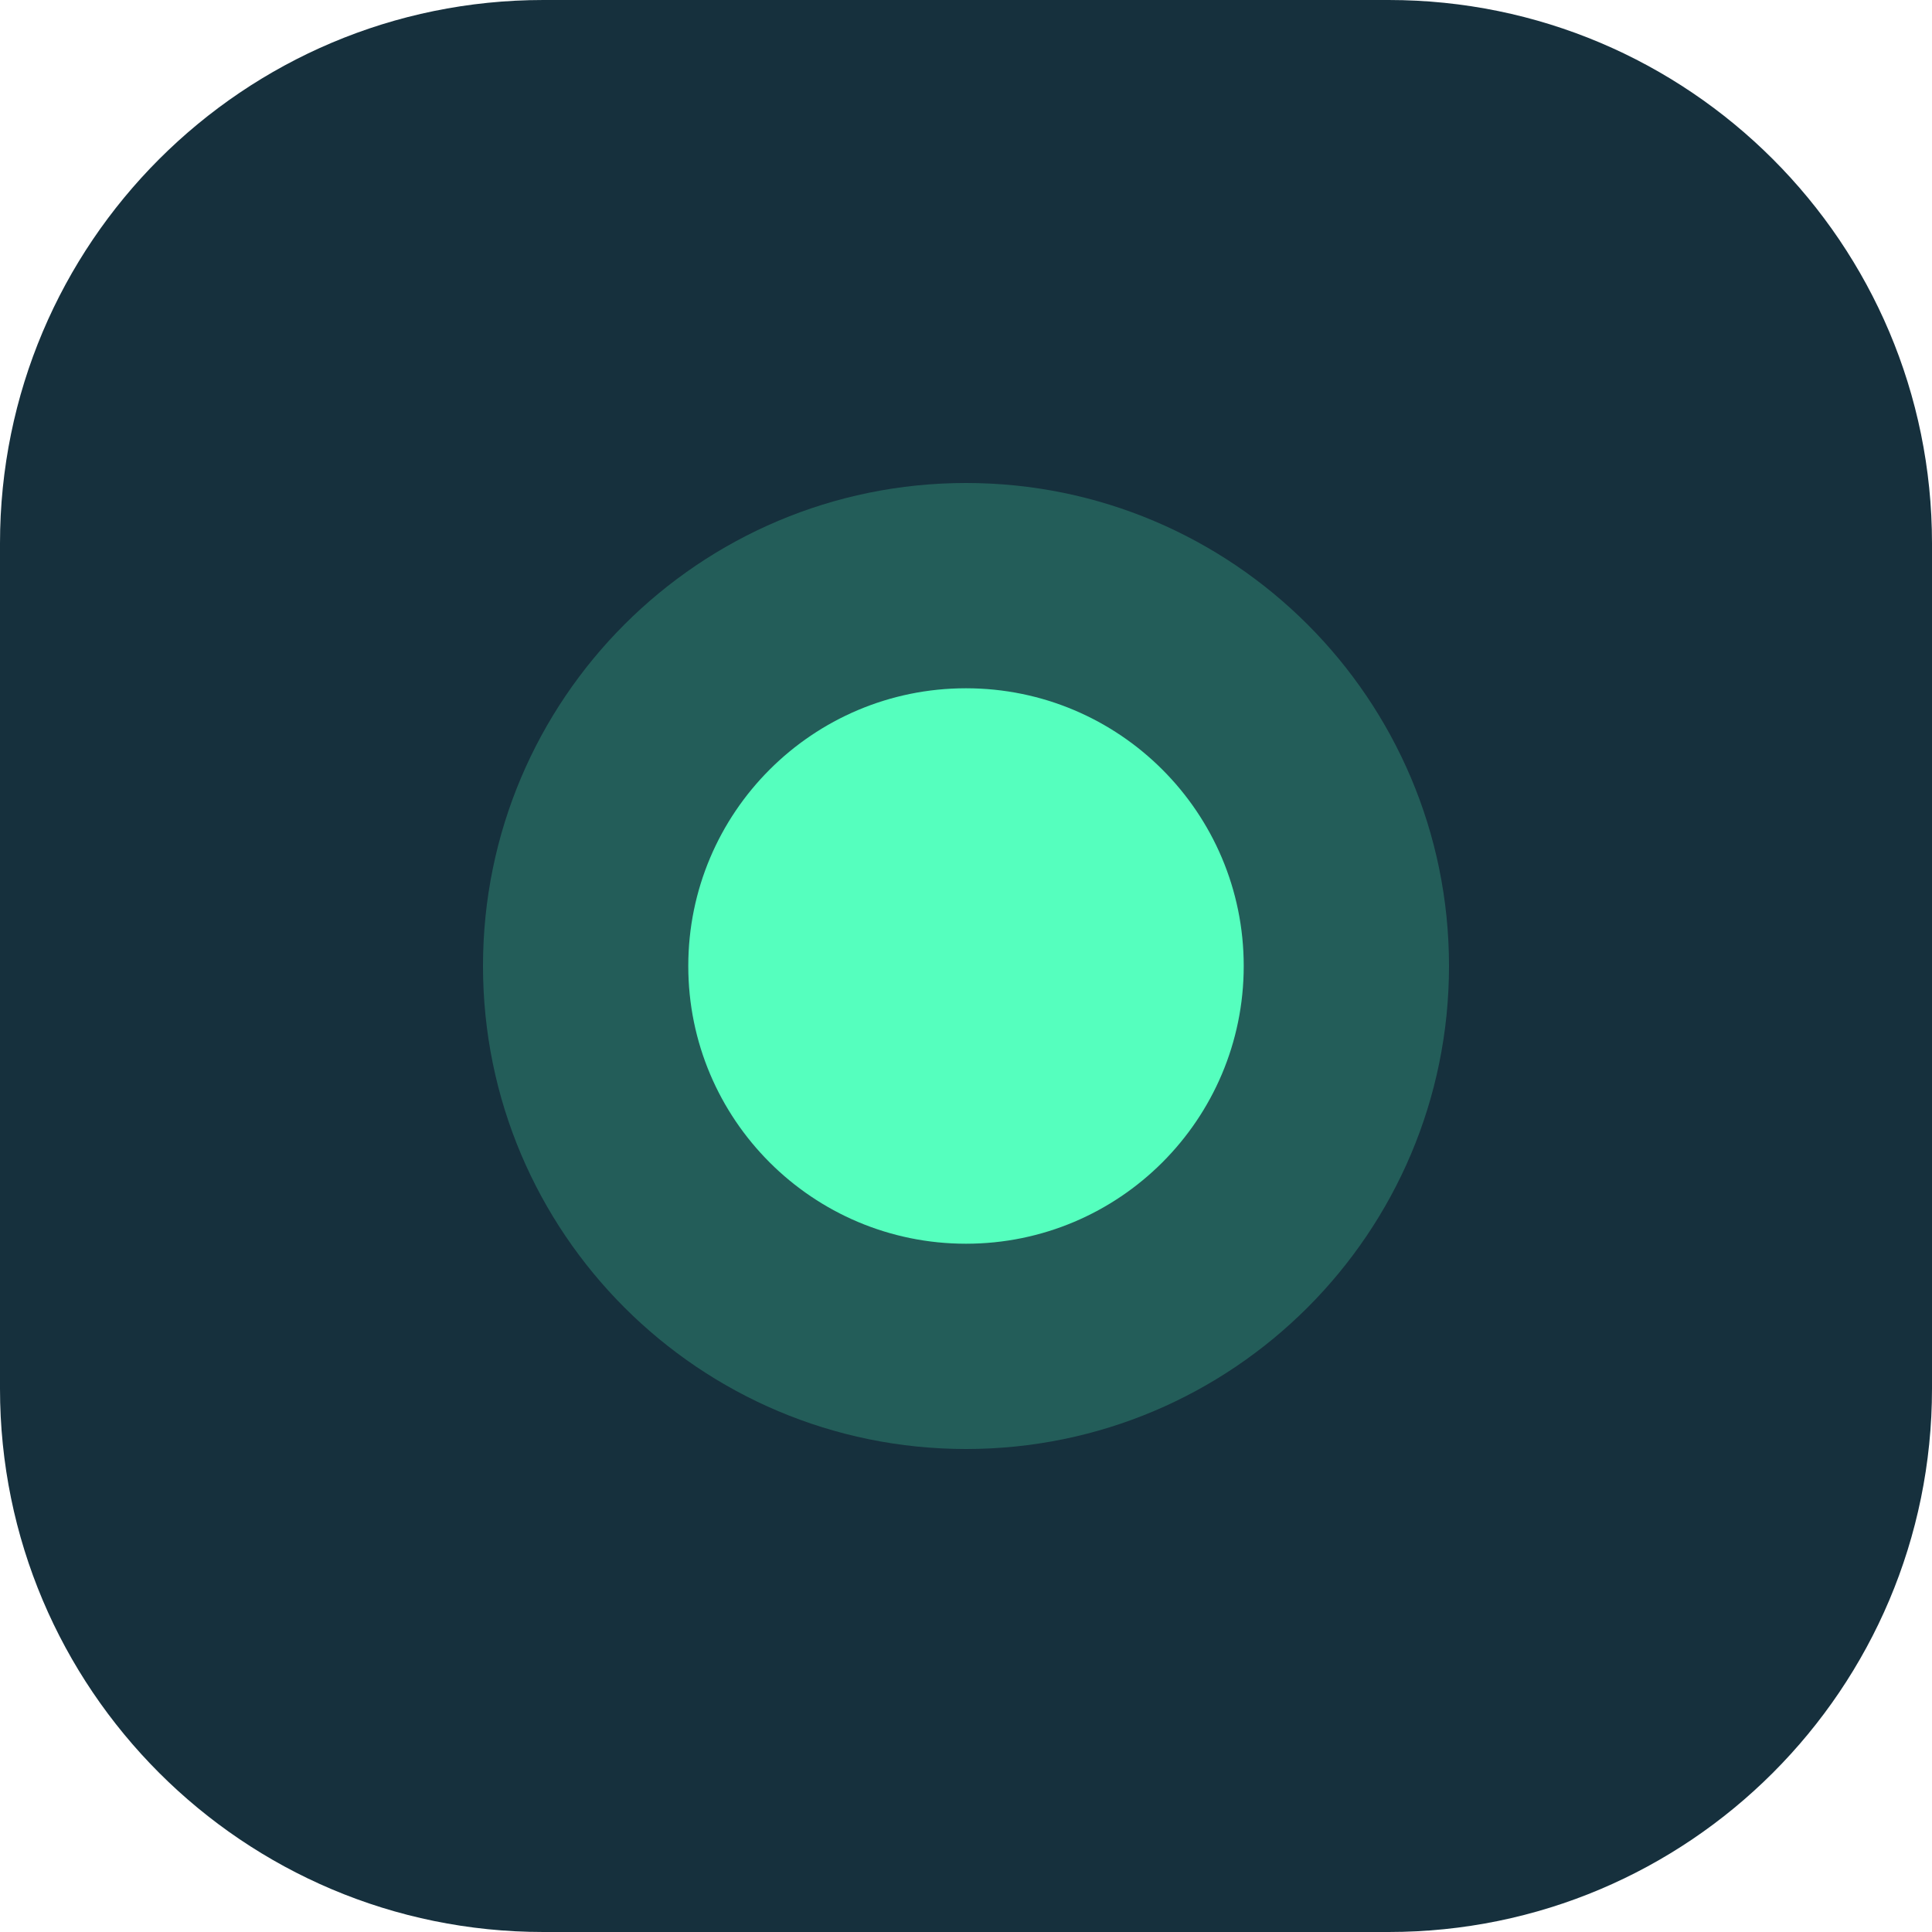
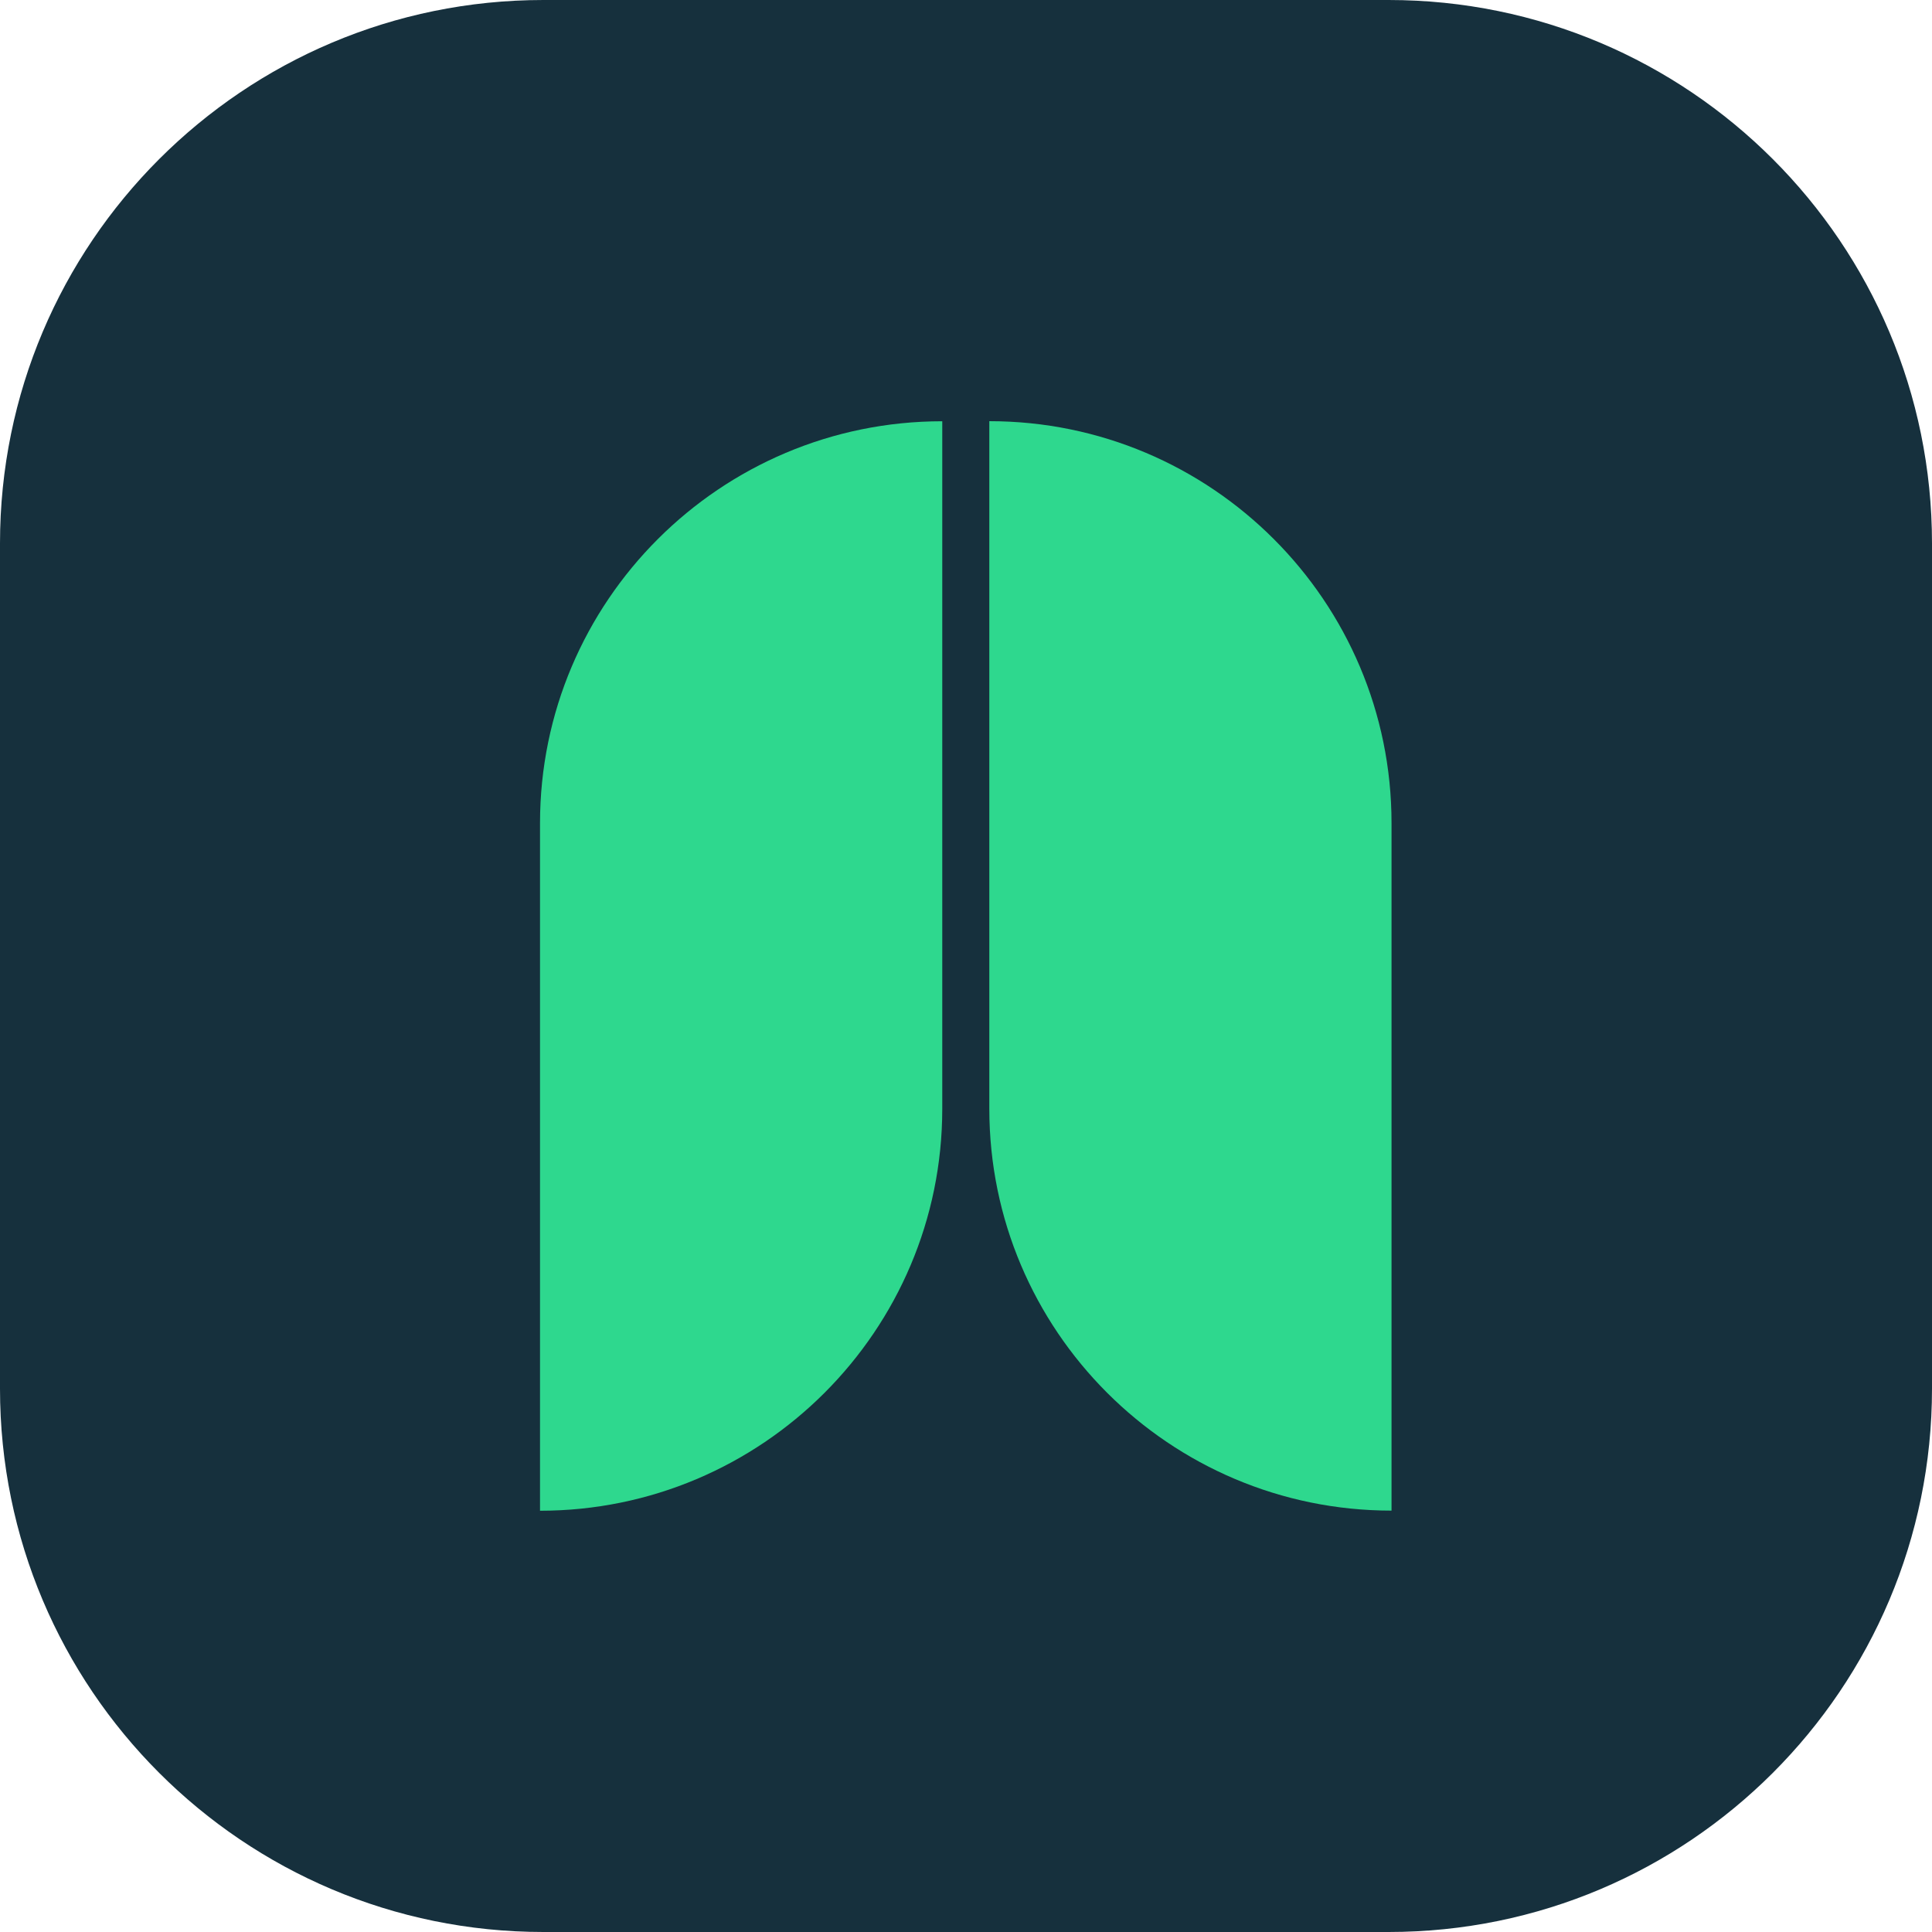
<svg xmlns="http://www.w3.org/2000/svg" viewBox="0 0 32 32">
-   <rect width="32" height="32" rx="9" fill="#16303d" />
-   <circle cx="16" cy="16" r="8" fill="#55ffbe" fill-opacity=".22" />
-   <circle cx="16" cy="16" r="4.6" fill="#55ffbe" />
+   <rect width="32" height="32" rx="9" fill="#16303D" />
+   <g transform="translate(-83.55 6.43) scale(0.65)" fill="#2ED88E">
+     <path d="M142.299 28.604V11.084C142.299 5.43 146.893 0.842 152.549 0.842V18.362C152.549 24.016 147.955 28.604 142.299 28.604Z" />
+     <path d="M153.748 18.359V0.84C159.406 0.84 163.997 5.43 163.997 11.081V28.601C158.34 28.601 153.748 24.011 153.748 18.359Z" />
+   </g>
</svg>
